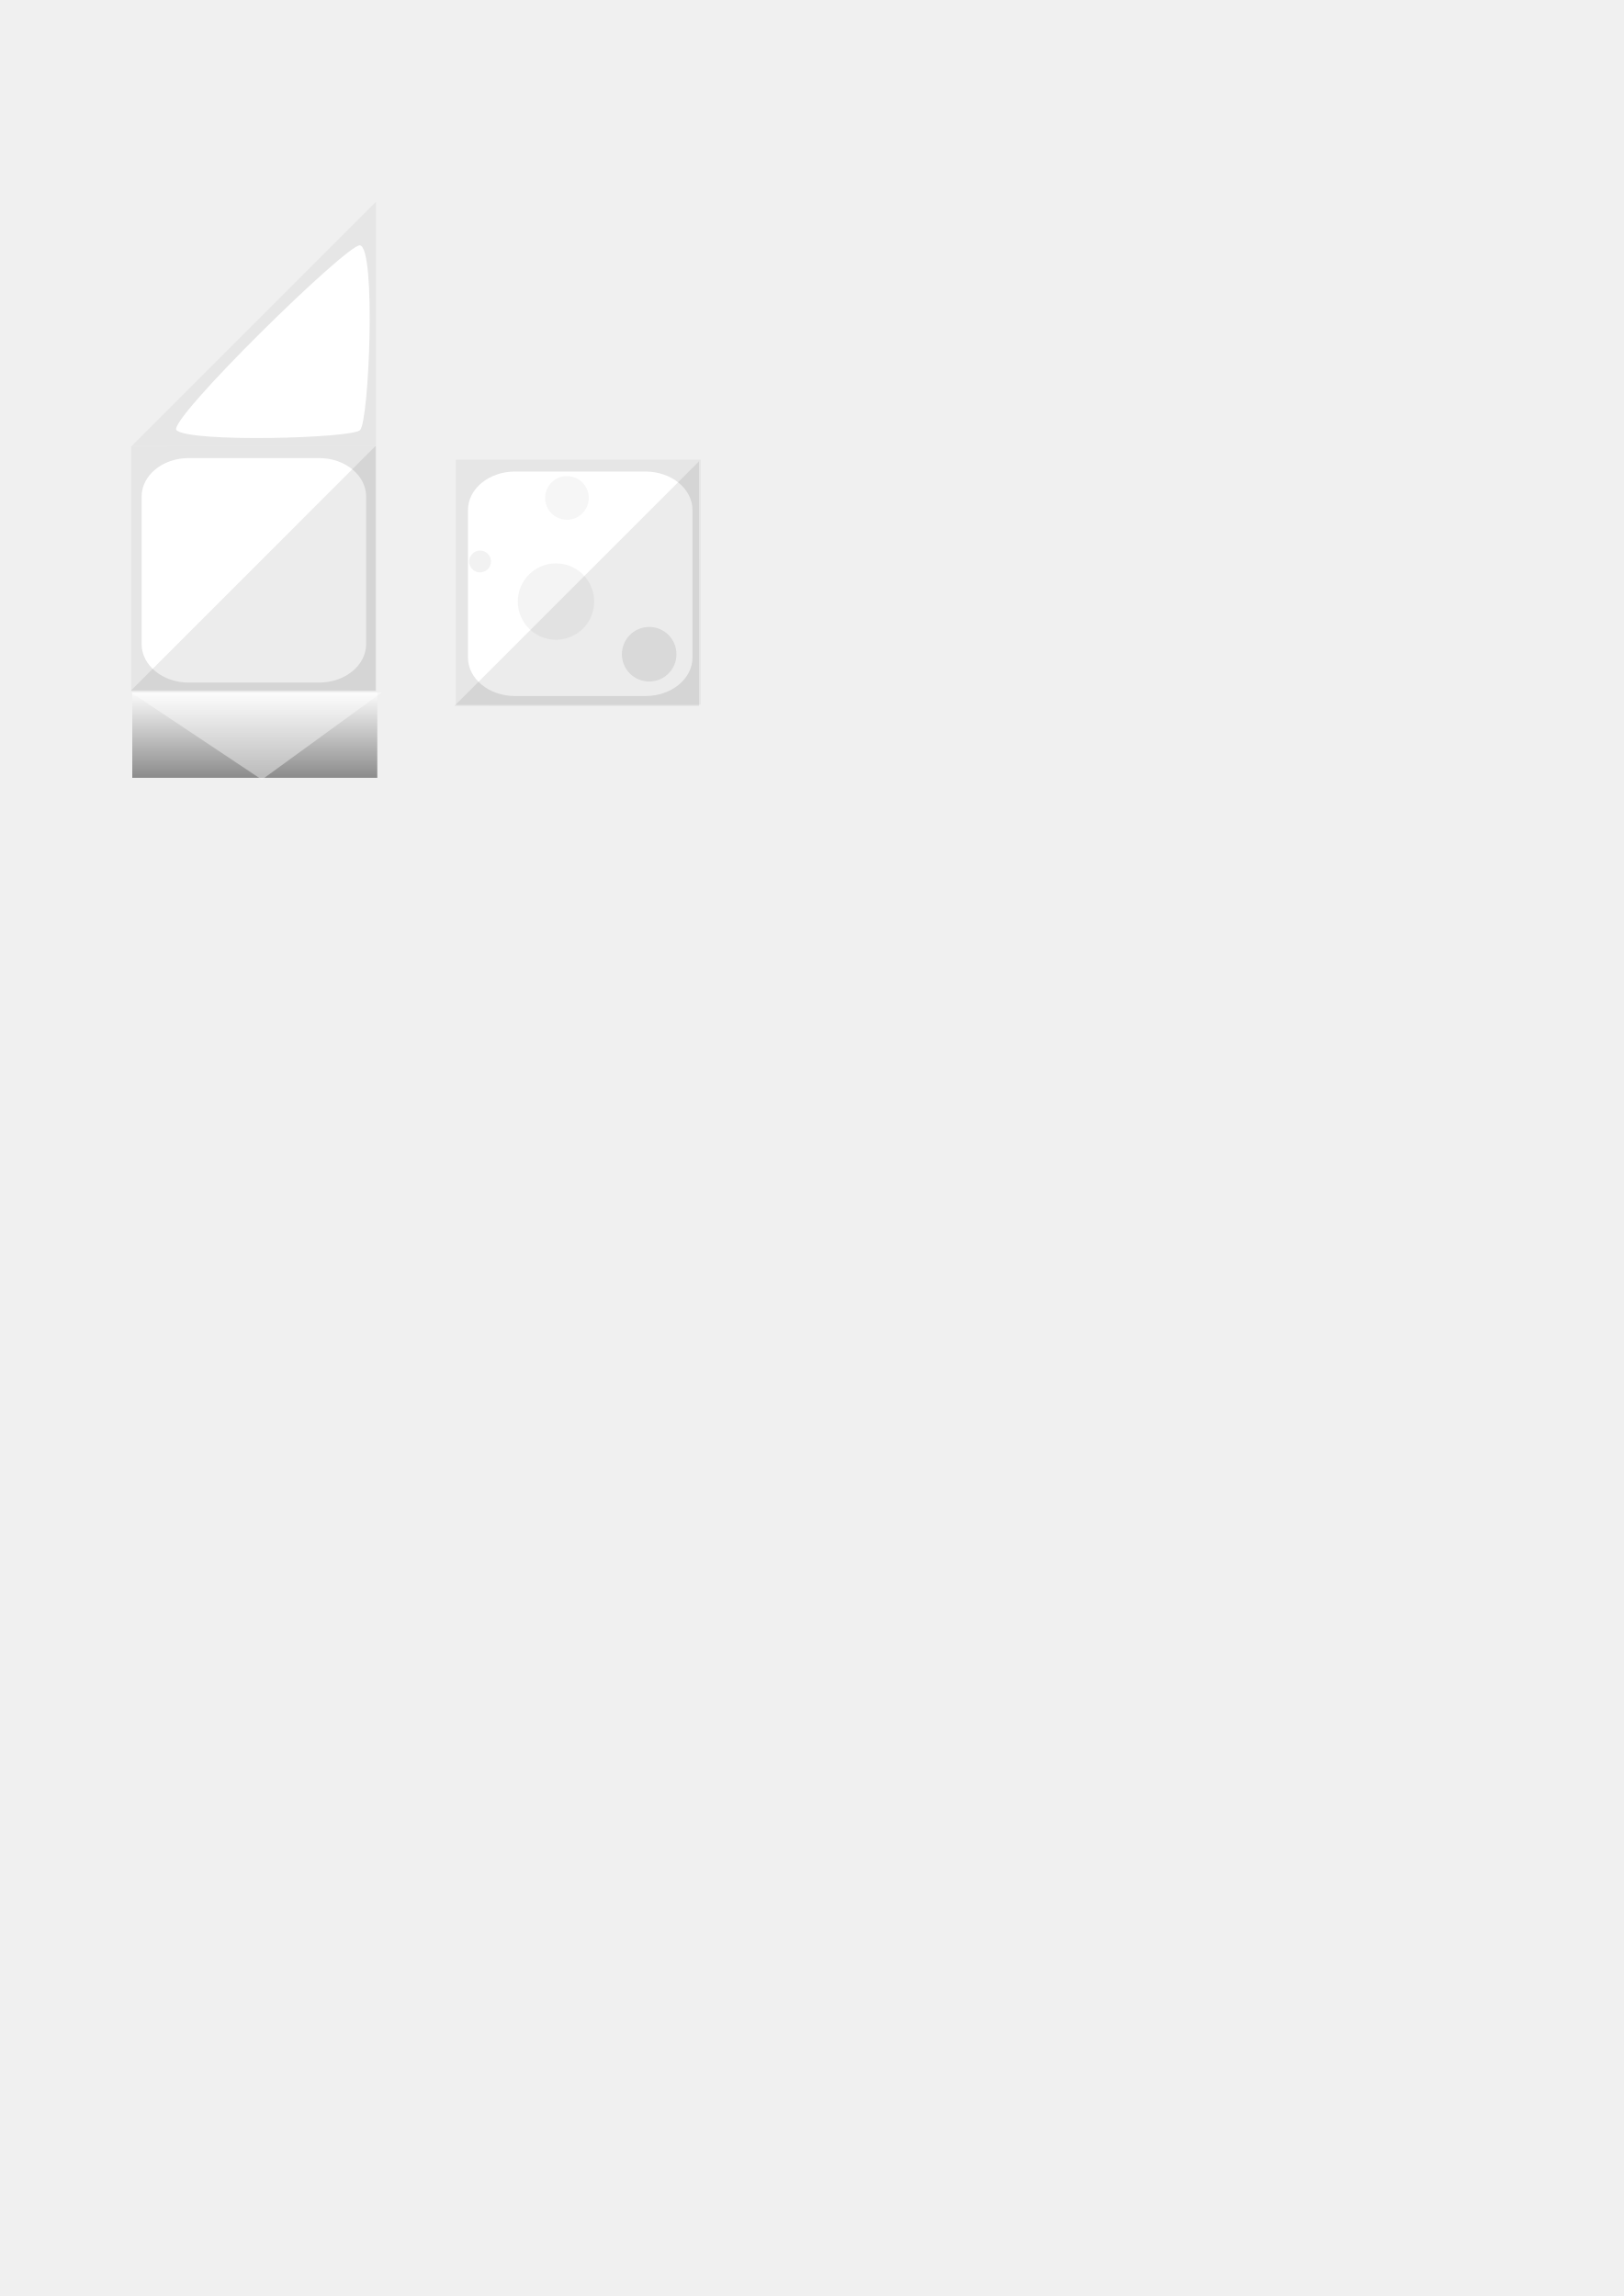
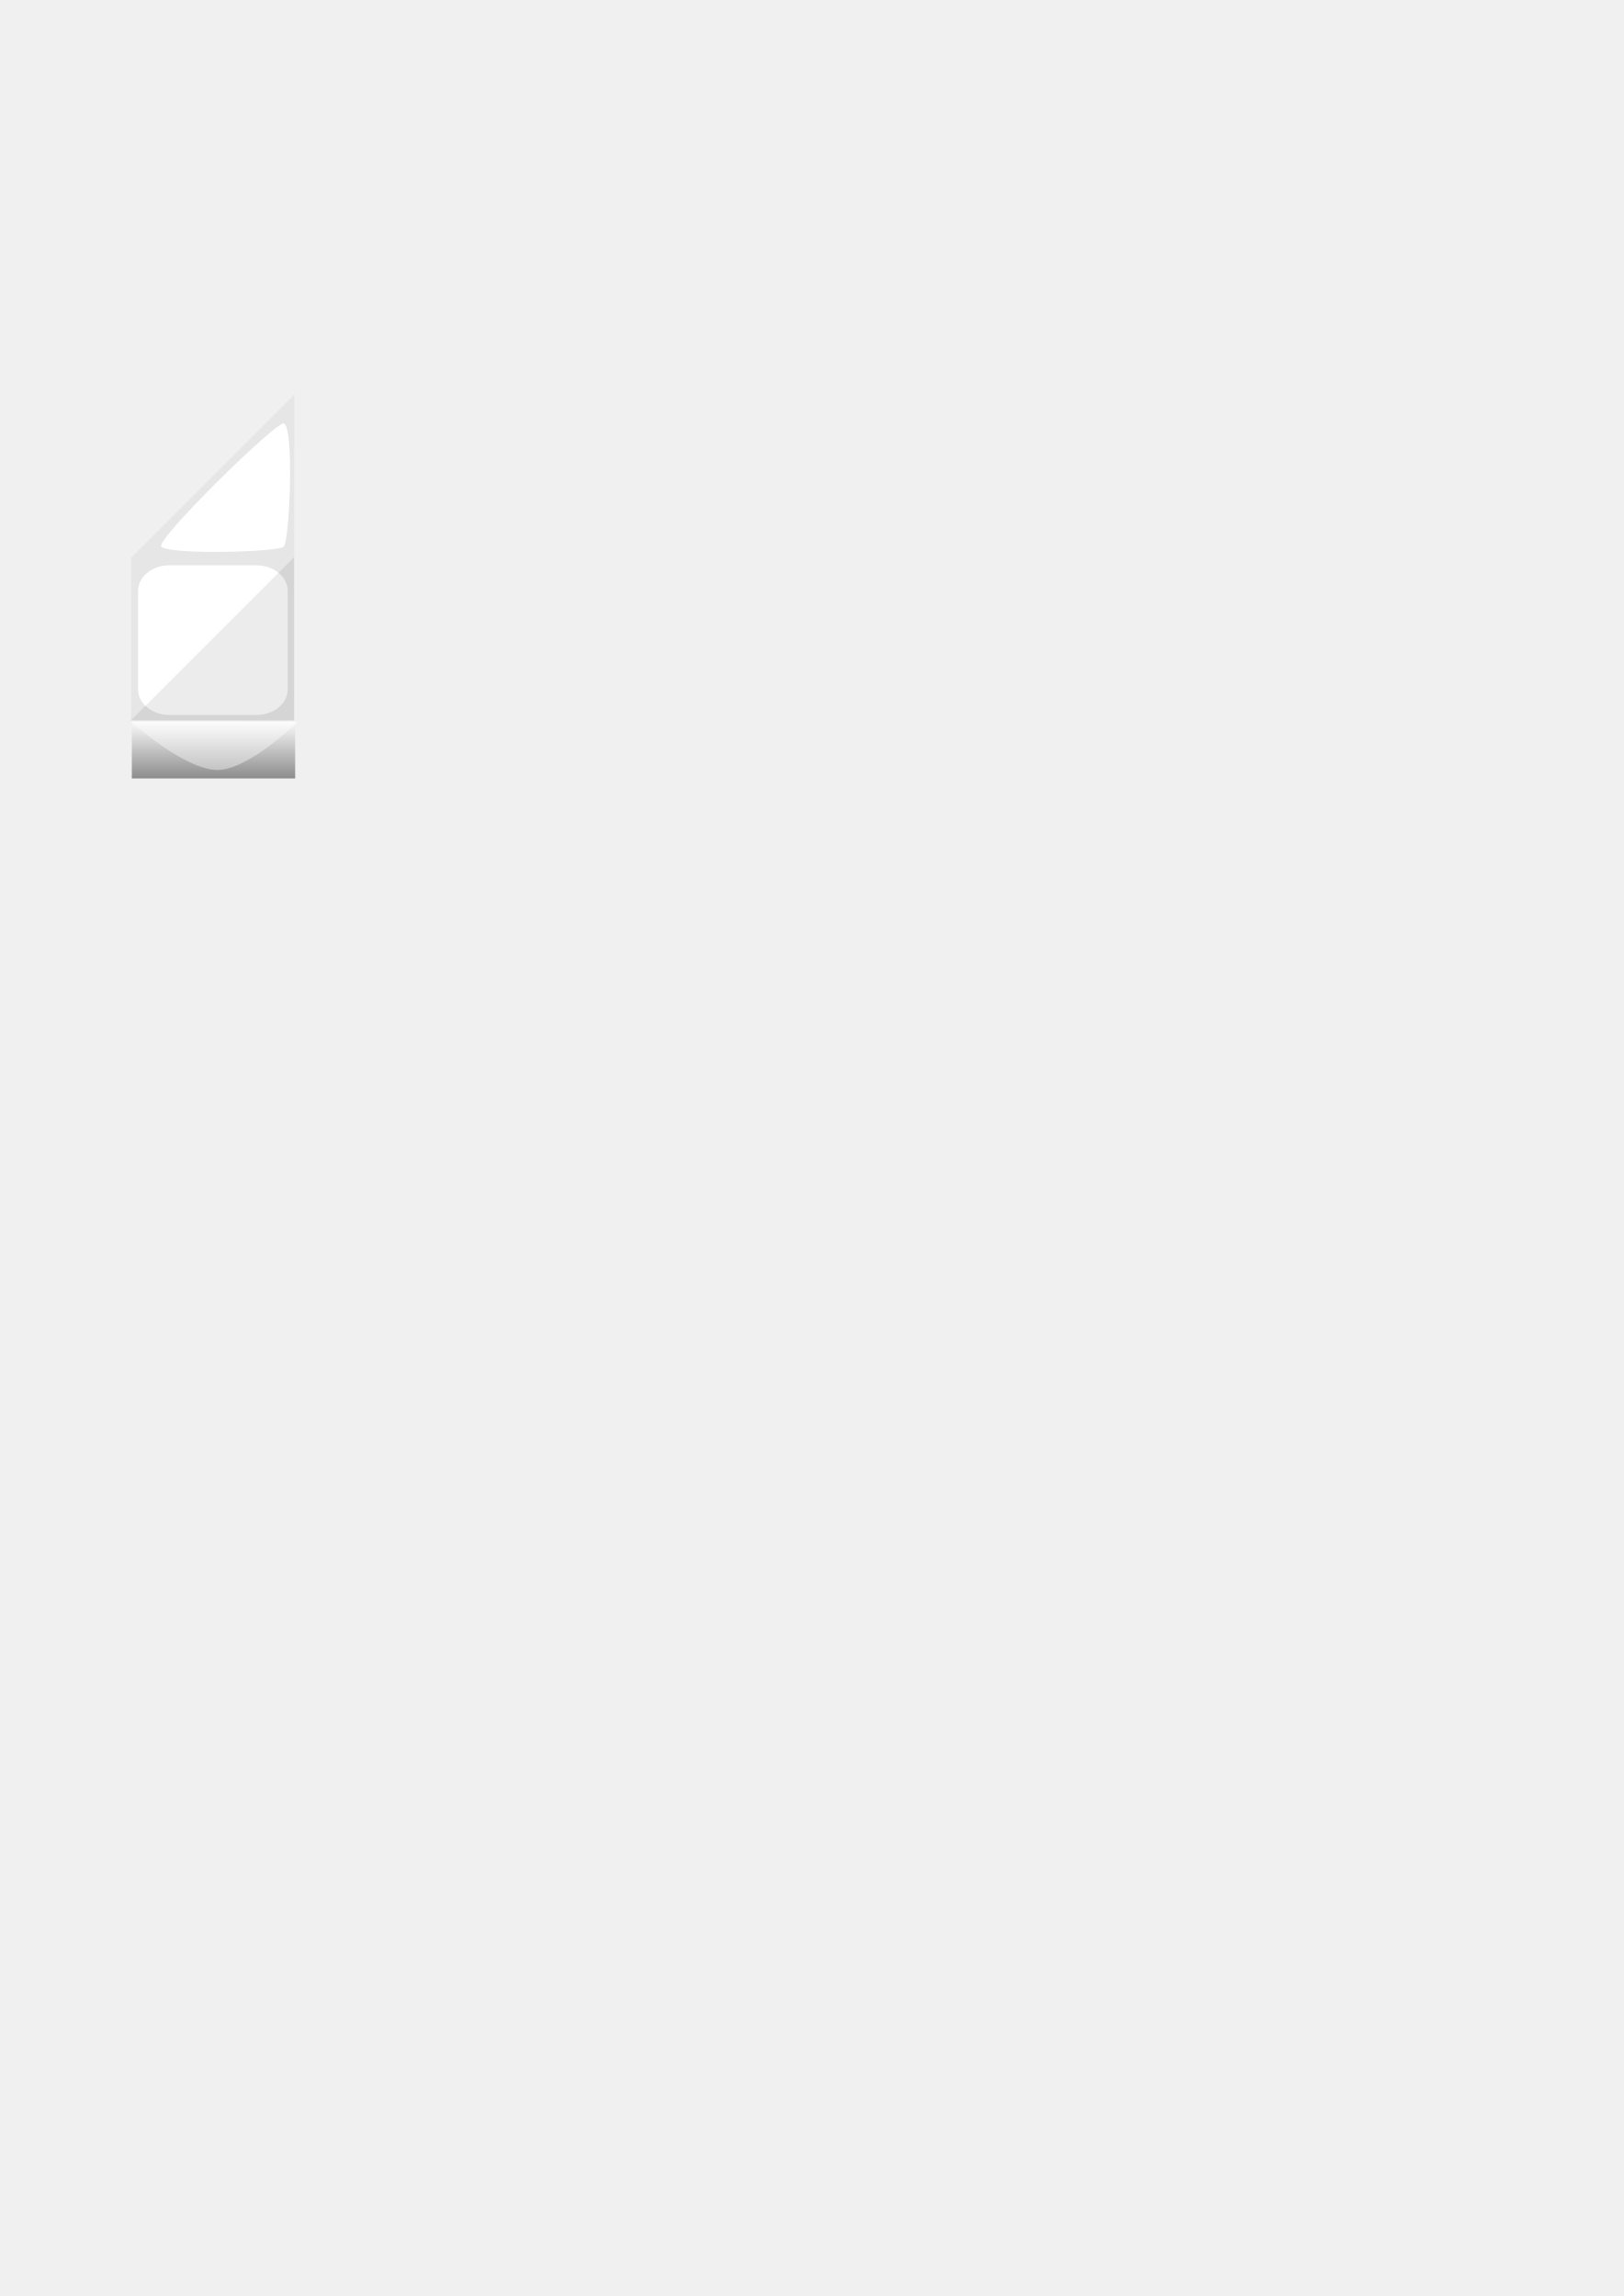
<svg xmlns="http://www.w3.org/2000/svg" xmlns:xlink="http://www.w3.org/1999/xlink" width="744.094" height="1052.362" id="svg2" version="1.1">
  <defs id="defs4">
    <linearGradient id="linearGradient3921">
      <stop style="stop-color:#888888;stop-opacity:1;" offset="0" id="stop3923" />
      <stop style="stop-color:#ffffff;stop-opacity:1;" offset="1" id="stop3925" />
    </linearGradient>
    <linearGradient id="linearGradient3872">
      <stop style="stop-color:#ffffff;stop-opacity:1;" offset="0" id="stop3874" />
      <stop style="stop-color:#f6f6f6;stop-opacity:1;" offset="1" id="stop3876" />
    </linearGradient>
    <linearGradient id="linearGradient3886">
      <stop style="stop-color:#ffffff;stop-opacity:1;" offset="0" id="stop3888" />
      <stop style="stop-color:#656565;stop-opacity:1;" offset="1" id="stop3890" />
    </linearGradient>
    <linearGradient id="linearGradient11030">
      <stop id="stop11032" offset="0" style="stop-color:#7b7b7b;stop-opacity:1;" />
      <stop id="stop11034" offset="1" style="stop-color:#ffffff;stop-opacity:1;" />
    </linearGradient>
    <linearGradient id="linearGradient4393">
      <stop style="stop-color:#000000;stop-opacity:1;" offset="0" id="stop4395" />
      <stop style="stop-color:#ffffff;stop-opacity:1;" offset="1" id="stop4397" />
    </linearGradient>
    <linearGradient id="linearGradient4324">
      <stop style="stop-color:#ffffff;stop-opacity:1;" offset="0" id="stop4326" />
      <stop id="stop4328" offset="0.776" style="stop-color:#ffffff;stop-opacity:1;" />
      <stop style="stop-color:#d4d4d4;stop-opacity:1;" offset="1" id="stop4330" />
    </linearGradient>
    <linearGradient id="linearGradient4308">
      <stop id="stop4310" offset="0" style="stop-color:#ffffff;stop-opacity:1;" />
      <stop style="stop-color:#ffffff;stop-opacity:1;" offset="0.5" id="stop4312" />
      <stop id="stop4314" offset="1" style="stop-color:#c0c0c0;stop-opacity:1;" />
    </linearGradient>
    <linearGradient id="linearGradient6048">
      <stop style="stop-color:#ffffff;stop-opacity:1;" offset="0" id="stop6050" />
      <stop style="stop-color:#c0c0c0;stop-opacity:1;" offset="1" id="stop6052" />
    </linearGradient>
    <linearGradient id="linearGradient6018">
      <stop style="stop-color:#ffffff;stop-opacity:1;" offset="0" id="stop6020" />
      <stop style="stop-color:#ffffff;stop-opacity:1;" offset="1" id="stop6022" />
    </linearGradient>
    <linearGradient id="linearGradient6012">
      <stop id="stop6014" offset="0" style="stop-color:#ffffff;stop-opacity:1;" />
      <stop id="stop6016" offset="1" style="stop-color:#000000;stop-opacity:1;" />
    </linearGradient>
    <linearGradient id="linearGradient3955">
      <stop style="stop-color:#fff36e;stop-opacity:1;" offset="0" id="stop3957" />
      <stop style="stop-color:#fffcda;stop-opacity:1;" offset="1" id="stop3959" />
    </linearGradient>
    <linearGradient id="linearGradient3931">
      <stop style="stop-color:#650061;stop-opacity:1;" offset="0" id="stop3933" />
      <stop style="stop-color:#aa00a3;stop-opacity:1;" offset="1" id="stop3935" />
    </linearGradient>
    <linearGradient id="linearGradient3897">
      <stop style="stop-color:#9fa6fd;stop-opacity:1;" offset="0" id="stop3899" />
      <stop style="stop-color:#030e9e;stop-opacity:1;" offset="1" id="stop3901" />
    </linearGradient>
    <linearGradient id="linearGradient3889">
      <stop style="stop-color:#ffffff;stop-opacity:1;" offset="0" id="stop3891" />
      <stop style="stop-color:#a246ff;stop-opacity:1;" offset="1" id="stop3893" />
    </linearGradient>
    <linearGradient id="linearGradient3851">
      <stop style="stop-color:#fb00f1;stop-opacity:1;" offset="0" id="stop3853" />
      <stop style="stop-color:#5e005a;stop-opacity:1;" offset="1" id="stop3855" />
    </linearGradient>
    <radialGradient xlink:href="#linearGradient3897-5" id="radialGradient3903-9" cx="368.201" cy="533.649" fx="368.201" fy="533.649" r="98.49" gradientTransform="matrix(1,0,0,0.8974359,0,54.73321)" gradientUnits="userSpaceOnUse" />
    <linearGradient id="linearGradient3897-5">
      <stop style="stop-color:#8a8a8a;stop-opacity:1;" offset="0" id="stop3899-3" />
      <stop style="stop-color:#ffffff;stop-opacity:1;" offset="1" id="stop3901-3" />
    </linearGradient>
    <radialGradient xlink:href="#linearGradient6048" id="radialGradient6062" cx="-425.274" cy="415.149" fx="-425.274" fy="415.149" r="177.282" gradientTransform="matrix(0.9492974,0.00103151,-0.00143674,1.322239,-20.96607,-139.0746)" gradientUnits="userSpaceOnUse" />
    <linearGradient id="linearGradient6048-3">
      <stop style="stop-color:#ffffff;stop-opacity:1;" offset="0" id="stop6050-3" />
      <stop style="stop-color:#c0c0c0;stop-opacity:1;" offset="1" id="stop6052-5" />
    </linearGradient>
    <linearGradient id="linearGradient6191">
      <stop style="stop-color:#ffffff;stop-opacity:1;" offset="0" id="stop6193" />
      <stop id="stop4306" offset="0.57" style="stop-color:#ffffff;stop-opacity:1;" />
      <stop style="stop-color:#c0c0c0;stop-opacity:1;" offset="1" id="stop6195" />
    </linearGradient>
    <radialGradient xlink:href="#linearGradient6048-3" id="radialGradient6070-3" cx="-444.746" cy="696.589" fx="-444.746" fy="696.589" r="46.471" gradientTransform="matrix(1.558211,0.1018421,-0.1950021,2.983585,384.0985,-1282.646)" gradientUnits="userSpaceOnUse" />
    <linearGradient id="linearGradient6198">
      <stop style="stop-color:#ffffff;stop-opacity:1;" offset="0" id="stop6200" />
      <stop style="stop-color:#c0c0c0;stop-opacity:1;" offset="1" id="stop6202" />
    </linearGradient>
    <radialGradient xlink:href="#linearGradient3897-5" id="radialGradient4974" gradientUnits="userSpaceOnUse" gradientTransform="matrix(0.6717857,-0.05103806,0.05994359,0.6509458,88.85987,205.0646)" cx="368.201" cy="533.649" fx="368.201" fy="533.649" r="98.49" />
    <radialGradient xlink:href="#linearGradient3897-5" id="radialGradient4990" gradientUnits="userSpaceOnUse" gradientTransform="matrix(0.6717857,-0.05103806,0.05994359,0.6509458,88.85987,205.0646)" cx="368.201" cy="533.649" fx="368.201" fy="533.649" r="98.49" />
    <radialGradient xlink:href="#linearGradient4308" id="radialGradient4296" cx="300.998" cy="448.397" fx="300.998" fy="448.397" r="177.282" gradientTransform="matrix(1.102564,0.00765125,-0.00789187,1.023589,-28.0582,-9.382087)" gradientUnits="userSpaceOnUse" />
    <radialGradient xlink:href="#linearGradient6191" id="radialGradient4304" cx="-238.677" cy="-266.334" fx="-238.677" fy="-266.334" r="23.563" gradientTransform="matrix(1.471564,-0.04286938,0.09329284,3.202435,137.3986,592.424)" gradientUnits="userSpaceOnUse" />
    <radialGradient xlink:href="#linearGradient6191-7" id="radialGradient4304-3" cx="-238.677" cy="-266.334" fx="-238.677" fy="-266.334" r="23.563" gradientTransform="matrix(1.471564,-0.04286938,0.09329284,3.202435,137.3986,592.424)" gradientUnits="userSpaceOnUse" />
    <linearGradient id="linearGradient6191-7">
      <stop style="stop-color:#ffffff;stop-opacity:1;" offset="0" id="stop6193-7" />
      <stop id="stop4306-0" offset="0.57" style="stop-color:#ffffff;stop-opacity:1;" />
      <stop style="stop-color:#c0c0c0;stop-opacity:1;" offset="1" id="stop6195-8" />
    </linearGradient>
    <radialGradient xlink:href="#linearGradient6191-7" id="radialGradient4388" gradientUnits="userSpaceOnUse" gradientTransform="matrix(-0.0125561,-1.368597,3.20355,-0.0532397,616.9356,2.437309)" cx="-227.397" cy="-267.405" fx="-227.397" fy="-267.405" r="23.563" />
    <linearGradient xlink:href="#linearGradient4393" id="linearGradient4399" x1="-91.234" y1="330.489" x2="-90.888" y2="286.8" gradientUnits="userSpaceOnUse" gradientTransform="matrix(0.5980701,0,0,0.5688807,-44.68852,123.5122)" />
    <linearGradient xlink:href="#linearGradient4393-1" id="linearGradient4399-6" x1="-91.234" y1="330.489" x2="-90.888" y2="286.8" gradientUnits="userSpaceOnUse" />
    <linearGradient id="linearGradient4393-1">
      <stop style="stop-color:#000000;stop-opacity:1;" offset="0" id="stop4395-2" />
      <stop style="stop-color:#ffffff;stop-opacity:0;" offset="1" id="stop4397-9" />
    </linearGradient>
    <linearGradient xlink:href="#linearGradient4393-2" id="linearGradient4399-8" x1="-91.234" y1="330.489" x2="-90.888" y2="286.8" gradientUnits="userSpaceOnUse" />
    <linearGradient id="linearGradient4393-2">
      <stop style="stop-color:#000000;stop-opacity:1;" offset="0" id="stop4395-7" />
      <stop style="stop-color:#ffffff;stop-opacity:1;" offset="1" id="stop4397-0" />
    </linearGradient>
    <linearGradient gradientTransform="matrix(0.5895184,0,0,0.5562219,10.57147,128.2678)" y2="331.247" x2="-89.625" y1="285.285" x1="-88.709" gradientUnits="userSpaceOnUse" id="linearGradient4450" xlink:href="#linearGradient4393-2" />
    <radialGradient xlink:href="#linearGradient6198" id="radialGradient4533" cx="-66.815" cy="199.181" fx="-66.815" fy="199.181" r="33.28" gradientTransform="matrix(1,0,0,1.022478,0,-4.477243)" gradientUnits="userSpaceOnUse" />
    <radialGradient xlink:href="#linearGradient11030" id="radialGradient11028" cx="-98.73" cy="240.515" fx="-98.73" fy="240.515" r="20.241" gradientUnits="userSpaceOnUse" />
    <radialGradient xlink:href="#linearGradient11030-9" id="radialGradient11028-3" cx="-98.73" cy="240.515" fx="-98.73" fy="240.515" r="20.241" gradientUnits="userSpaceOnUse" />
    <linearGradient id="linearGradient11030-9">
      <stop id="stop11032-2" offset="0" style="stop-color:#7b7b7b;stop-opacity:1;" />
      <stop id="stop11034-1" offset="1" style="stop-color:#ffffff;stop-opacity:1;" />
    </linearGradient>
    <radialGradient r="20.241" fy="240.515" fx="-98.73" cy="240.515" cx="-98.73" gradientUnits="userSpaceOnUse" id="radialGradient11051" xlink:href="#linearGradient6012" gradientTransform="matrix(2.068463,0,0,2.090203,105.4891,-262.2103)" />
    <linearGradient xlink:href="#linearGradient3886" id="linearGradient3892" x1="-300" y1="0.199" x2="-255" y2="17.362" gradientUnits="userSpaceOnUse" gradientTransform="matrix(1.443924,0,0,1.443924,128.2649,-5.450727)" />
    <linearGradient xlink:href="#linearGradient3886-6" id="linearGradient3892-0" x1="-300" y1="0.199" x2="-255" y2="17.362" gradientUnits="userSpaceOnUse" gradientTransform="matrix(1.443924,0,0,1.443924,128.2649,-5.450727)" />
    <linearGradient id="linearGradient3886-6">
      <stop style="stop-color:#ffffff;stop-opacity:1;" offset="0" id="stop3888-8" />
      <stop style="stop-color:#656565;stop-opacity:1;" offset="1" id="stop3890-6" />
    </linearGradient>
    <linearGradient y2="17.362" x2="-255" y1="0.199" x1="-300" gradientTransform="matrix(-0.4116195,1.384011,-1.384011,-0.4116195,-206.0109,403.1287)" gradientUnits="userSpaceOnUse" id="linearGradient3909" xlink:href="#linearGradient3886-6" />
    <radialGradient xlink:href="#linearGradient11030-9" id="radialGradient3936" cx="-196.386" cy="-6.799" fx="-196.386" fy="-6.799" r="35.482" gradientTransform="matrix(1,0,0,0.6013907,0,-2.710149)" gradientUnits="userSpaceOnUse" />
    <radialGradient xlink:href="#linearGradient3886-6" id="radialGradient3954" cx="-203.347" cy="-16.19" fx="-203.347" fy="-16.19" r="11.696" gradientTransform="matrix(1.825421,0.04566711,-0.02901966,1.159984,167.3775,11.99579)" gradientUnits="userSpaceOnUse" />
-     <linearGradient xlink:href="#linearGradient3921" id="linearGradient3927" x1="120" y1="357.362" x2="120" y2="327.362" gradientUnits="userSpaceOnUse" gradientTransform="matrix(1,0,0,1.393551,0,-140.3042)" />
+     <linearGradient xlink:href="#linearGradient3921" id="linearGradient3927" x1="120" y1="357.362" x2="120" y2="327.362" gradientUnits="userSpaceOnUse" gradientTransform="matrix(0.6666317,0,0,0.9289853,20.0021,25.60194)" />
+     <radialGradient xlink:href="#linearGradient6191-5" id="radialGradient4304-9" cx="-238.677" cy="-266.334" fx="-238.677" fy="-266.334" r="23.563" gradientTransform="matrix(1.471564,-0.04286938,0.09329284,3.202435,137.3986,592.424)" gradientUnits="userSpaceOnUse" />
+     <linearGradient id="linearGradient6191-5">
+       <stop style="stop-color:#ffffff;stop-opacity:1;" offset="0" id="stop6193-5" />
+       <stop id="stop4306-8" offset="0.57" style="stop-color:#ffffff;stop-opacity:1;" />
+       <stop style="stop-color:#c0c0c0;stop-opacity:1;" offset="1" id="stop6195-2" />
+     </linearGradient>
+     <radialGradient r="23.563" fy="-266.334" fx="-238.677" cy="-266.334" cx="-238.677" gradientTransform="matrix(1.471564,-0.04286938,0.09329284,3.202435,-60.54114,603.2794)" gradientUnits="userSpaceOnUse" id="radialGradient4107" xlink:href="#linearGradient6191-5" />
+     <radialGradient xlink:href="#linearGradient4308-6" id="radialGradient4296-4" cx="300.998" cy="448.397" fx="300.998" fy="448.397" r="177.282" gradientTransform="matrix(1.102564,0.00765125,-0.00789187,1.023589,-28.0582,-9.382087)" gradientUnits="userSpaceOnUse" />
+     <linearGradient id="linearGradient4308-6">
+       <stop id="stop4310-7" offset="0" style="stop-color:#ffffff;stop-opacity:1;" />
+       <stop style="stop-color:#ffffff;stop-opacity:1;" offset="0.5" id="stop4312-5" />
+       <stop id="stop4314-1" offset="1" style="stop-color:#c0c0c0;stop-opacity:1;" />
+     </linearGradient>
+     <radialGradient r="177.282" fy="448.397" fx="300.998" cy="448.397" cx="300.998" gradientTransform="matrix(1.102564,0.00765125,-0.00789187,1.023589,-28.0582,-9.382087)" gradientUnits="userSpaceOnUse" id="radialGradient4145" xlink:href="#linearGradient4308-6" />
+     <radialGradient r="177.282" fy="448.397" fx="300.998" cy="448.397" cx="300.998" gradientTransform="matrix(1.102564,0.00765125,-0.00789187,1.023589,-28.0582,-9.382087)" gradientUnits="userSpaceOnUse" id="radialGradient4145-2" xlink:href="#linearGradient4308-6-8" />
+     <linearGradient id="linearGradient4308-6-8">
+       <stop id="stop4310-7-0" offset="0" style="stop-color:#ffffff;stop-opacity:1;" />
+       <stop style="stop-color:#ffffff;stop-opacity:1;" offset="0.5" id="stop4312-5-1" />
+       <stop id="stop4314-1-6" offset="1" style="stop-color:#c0c0c0;stop-opacity:1;" />
+     </linearGradient>
+     <radialGradient r="177.282" fy="448.397" fx="300.998" cy="448.397" cx="300.998" gradientTransform="matrix(1.102564,0.00765125,-0.00789187,1.023589,-28.0582,-9.382087)" gradientUnits="userSpaceOnUse" id="radialGradient4182" xlink:href="#linearGradient4308-6-8" />
+     <radialGradient r="177.282" fy="448.397" fx="300.998" cy="448.397" cx="300.998" gradientTransform="matrix(1.102564,0.00765125,-0.00789187,1.023589,-28.0582,-9.382087)" gradientUnits="userSpaceOnUse" id="radialGradient4182-5" xlink:href="#linearGradient4308-6-8-6" />
+     <linearGradient id="linearGradient4308-6-8-6">
+       <stop id="stop4310-7-0-8" offset="0" style="stop-color:#ffffff;stop-opacity:1;" />
+       <stop style="stop-color:#ffffff;stop-opacity:1;" offset="0.5" id="stop4312-5-1-5" />
+       <stop id="stop4314-1-6-0" offset="1" style="stop-color:#c0c0c0;stop-opacity:1;" />
+     </linearGradient>
+     <radialGradient r="177.282" fy="448.397" fx="300.998" cy="448.397" cx="300.998" gradientTransform="matrix(1.102564,0.00765125,-0.00789187,1.023589,-28.0582,-9.382087)" gradientUnits="userSpaceOnUse" id="radialGradient4219" xlink:href="#linearGradient4308-6-8-6" />
+     <radialGradient r="177.282" fy="448.397" fx="300.998" cy="448.397" cx="300.998" gradientTransform="matrix(1.102564,0.00765125,-0.00789187,1.023589,-28.0582,-9.382087)" gradientUnits="userSpaceOnUse" id="radialGradient4182-0" xlink:href="#linearGradient4308-6-8-67" />
+     <linearGradient id="linearGradient4308-6-8-67">
+       <stop id="stop4310-7-0-7" offset="0" style="stop-color:#ffffff;stop-opacity:1;" />
+       <stop style="stop-color:#ffffff;stop-opacity:1;" offset="0.5" id="stop4312-5-1-4" />
+       <stop id="stop4314-1-6-1" offset="1" style="stop-color:#c0c0c0;stop-opacity:1;" />
+     </linearGradient>
+     <radialGradient r="177.282" fy="448.397" fx="300.998" cy="448.397" cx="300.998" gradientTransform="matrix(1.102564,0.00765125,-0.00789187,1.023589,-28.0582,-9.382087)" gradientUnits="userSpaceOnUse" id="radialGradient4219-9" xlink:href="#linearGradient4308-6-8-67" />
+     <radialGradient r="177.282" fy="448.397" fx="300.998" cy="448.397" cx="300.998" gradientTransform="matrix(1.102564,0.00765125,-0.00789187,1.023589,-28.0582,-9.382087)" gradientUnits="userSpaceOnUse" id="radialGradient4182-6" xlink:href="#linearGradient4308-6-8-4" />
+     <linearGradient id="linearGradient4308-6-8-4">
+       <stop id="stop4310-7-0-3" offset="0" style="stop-color:#ffffff;stop-opacity:1;" />
+       <stop style="stop-color:#ffffff;stop-opacity:1;" offset="0.5" id="stop4312-5-1-8" />
+       <stop id="stop4314-1-6-2" offset="1" style="stop-color:#c0c0c0;stop-opacity:1;" />
+     </linearGradient>
+     <radialGradient r="177.282" fy="448.397" fx="300.998" cy="448.397" cx="300.998" gradientTransform="matrix(1.102564,0.00765125,-0.00789187,1.023589,-28.0582,-9.382087)" gradientUnits="userSpaceOnUse" id="radialGradient4219-7" xlink:href="#linearGradient4308-6-8-4" />
+     <radialGradient r="177.282" fy="448.397" fx="300.998" cy="448.397" cx="300.998" gradientTransform="matrix(1.102564,0.00765125,-0.00789187,1.023589,-28.0582,-9.382087)" gradientUnits="userSpaceOnUse" id="radialGradient4182-9" xlink:href="#linearGradient4308-6-8-2" />
+     <linearGradient id="linearGradient4308-6-8-2">
+       <stop id="stop4310-7-0-0" offset="0" style="stop-color:#dfdfdf;stop-opacity:1;" />
+       <stop style="stop-color:#d2d2d2;stop-opacity:1;" offset="0.5" id="stop4312-5-1-84" />
+       <stop id="stop4314-1-6-08" offset="1" style="stop-color:#9d9d9d;stop-opacity:1;" />
+     </linearGradient>
+     <radialGradient r="177.282" fy="448.397" fx="300.998" cy="448.397" cx="300.998" gradientTransform="matrix(1.102564,0.00765125,-0.00789187,1.023589,-28.0582,-9.382087)" gradientUnits="userSpaceOnUse" id="radialGradient4219-8" xlink:href="#linearGradient4308-6-8-2" />
+     <radialGradient r="177.282" fy="448.397" fx="300.998" cy="448.397" cx="300.998" gradientTransform="matrix(1.102564,0.00765125,-0.00789187,1.023589,-28.0582,-9.382087)" gradientUnits="userSpaceOnUse" id="radialGradient4219-9-5" xlink:href="#linearGradient4308-6-8-67-4" />
+     <linearGradient id="linearGradient4308-6-8-67-4">
+       <stop id="stop4310-7-0-7-9" offset="0" style="stop-color:#ffffff;stop-opacity:1;" />
+       <stop style="stop-color:#ffffff;stop-opacity:1;" offset="0.5" id="stop4312-5-1-4-0" />
+       <stop id="stop4314-1-6-1-6" offset="1" style="stop-color:#c0c0c0;stop-opacity:1;" />
+     </linearGradient>
+     <radialGradient r="177.282" fy="448.397" fx="300.998" cy="448.397" cx="300.998" gradientTransform="matrix(1.102564,0.00765125,-0.00789187,1.023589,-28.0582,-9.382087)" gradientUnits="userSpaceOnUse" id="radialGradient4313" xlink:href="#linearGradient4308-6-8-67-4" />
+     <radialGradient r="177.282" fy="448.397" fx="300.998" cy="448.397" cx="300.998" gradientTransform="matrix(0.3980336,0.00291146,-0.00284902,0.3894973,-694.5199,16.0159)" gradientUnits="userSpaceOnUse" id="radialGradient4145-3" xlink:href="#linearGradient4308-6-2" />
+     <linearGradient id="linearGradient4308-6-2">
+       <stop id="stop4310-7-5" offset="0" style="stop-color:#ffffff;stop-opacity:1;" />
+       <stop style="stop-color:#ffffff;stop-opacity:1;" offset="0.5" id="stop4312-5-0" />
+       <stop id="stop4314-1-8" offset="1" style="stop-color:#c0c0c0;stop-opacity:1;" />
+     </linearGradient>
+     <radialGradient r="177.282" fy="448.397" fx="300.998" cy="448.397" cx="300.998" gradientTransform="matrix(0.3980336,0.00291146,-0.00284902,0.3894973,-694.5199,16.0159)" gradientUnits="userSpaceOnUse" id="radialGradient4355" xlink:href="#linearGradient4308-6-8-2" />
+     <radialGradient r="177.282" fy="448.397" fx="300.998" cy="448.397" cx="300.998" gradientTransform="matrix(0.3980336,0.00291146,-0.00284902,0.3894973,-694.5199,16.0159)" gradientUnits="userSpaceOnUse" id="radialGradient4355-1" xlink:href="#linearGradient4308-6-8-2-3" />
+     <linearGradient id="linearGradient4308-6-8-2-3">
+       <stop id="stop4310-7-0-0-4" offset="0" style="stop-color:#eaeaea;stop-opacity:1;" />
+       <stop style="stop-color:#cecece;stop-opacity:1;" offset="0.5" id="stop4312-5-1-84-6" />
+       <stop id="stop4314-1-6-08-6" offset="1" style="stop-color:#848484;stop-opacity:1;" />
+     </linearGradient>
+     <radialGradient r="177.282" fy="448.397" fx="300.998" cy="448.397" cx="300.998" gradientTransform="matrix(0.2882503,0.00210844,-0.00206322,0.2820684,-644.3283,95.54603)" gradientUnits="userSpaceOnUse" id="radialGradient4392" xlink:href="#linearGradient4308-6-8-2-3" />
+     <radialGradient xlink:href="#linearGradient4308-6-85" id="radialGradient4417" gradientUnits="userSpaceOnUse" gradientTransform="matrix(0.3980336,0.00291146,-0.00284902,0.3894973,-694.5199,16.0159)" cx="300.998" cy="448.397" fx="300.998" fy="448.397" r="177.282" />
+     <linearGradient id="linearGradient4308-6-85">
+       <stop id="stop4310-7-3" offset="0" style="stop-color:#ffffff;stop-opacity:1;" />
+       <stop style="stop-color:#ffffff;stop-opacity:1;" offset="0.5" id="stop4312-5-9" />
+       <stop id="stop4314-1-9" offset="1" style="stop-color:#c0c0c0;stop-opacity:1;" />
+     </linearGradient>
+     <radialGradient r="177.282" fy="448.397" fx="300.998" cy="448.397" cx="300.998" gradientTransform="matrix(0.3980336,0.00291146,-0.00284902,0.3894973,-694.5199,16.0159)" gradientUnits="userSpaceOnUse" id="radialGradient4436" xlink:href="#linearGradient4308-6-8-2" />
+     <radialGradient xlink:href="#linearGradient4308-6-7" id="radialGradient4457" gradientUnits="userSpaceOnUse" gradientTransform="matrix(0.3980336,0.00291146,-0.00284902,0.3894973,-694.5199,16.0159)" cx="300.998" cy="448.397" fx="300.998" fy="448.397" r="177.282" />
+     <linearGradient id="linearGradient4308-6-7">
+       <stop id="stop4310-7-4" offset="0" style="stop-color:#ffffff;stop-opacity:1;" />
+       <stop style="stop-color:#ffffff;stop-opacity:1;" offset="0.5" id="stop4312-5-3" />
+       <stop id="stop4314-1-84" offset="1" style="stop-color:#c0c0c0;stop-opacity:1;" />
+     </linearGradient>
+     <radialGradient r="177.282" fy="448.397" fx="300.998" cy="448.397" cx="300.998" gradientTransform="matrix(0.3980336,0.00291146,-0.00284902,0.3894973,-694.5199,16.0159)" gradientUnits="userSpaceOnUse" id="radialGradient4476" xlink:href="#linearGradient4308-6-8-2" />
+     <radialGradient xlink:href="#linearGradient3897-5-9" id="radialGradient4990-9" gradientUnits="userSpaceOnUse" gradientTransform="matrix(0.6717857,-0.05103806,0.05994359,0.6509458,88.85987,205.0646)" cx="368.201" cy="533.649" fx="368.201" fy="533.649" r="98.49" />
+     <linearGradient id="linearGradient3897-5-9">
+       <stop style="stop-color:#8a8a8a;stop-opacity:1;" offset="0" id="stop3899-3-8" />
+       <stop style="stop-color:#ffffff;stop-opacity:1;" offset="1" id="stop3901-3-8" />
+     </linearGradient>
+     <radialGradient r="98.49" fy="533.649" fx="368.201" cy="533.649" cx="368.201" gradientTransform="matrix(0.5053025,-0.01754853,0.0397747,0.979477,160.9222,17.41346)" gradientUnits="userSpaceOnUse" id="radialGradient4515" xlink:href="#linearGradient3897-5-9" />
  </defs>
  <g id="layer5">
    <path style="fill:url(#linearGradient3892);fill-opacity:1;stroke:none" d="m -321.744,23.855 21.659,-50.537 21.659,50.537 c -25.899,9.55 -34.551,2.394 -43.318,0 z" id="path3116" />
-     <rect style="color:#000000;fill:#e6e6e6;fill-opacity:1;fill-rule:nonzero;stroke:none;stroke-width:20;marker:none;visibility:visible;display:inline;overflow:visible;enable-background:accumulate" id="rect10168" width="112.286" height="112.286" x="60.111" y="204.559" rx="0" ry="0" />
-     <rect style="color:#000000;fill:#ffffff;fill-opacity:1;fill-rule:nonzero;stroke:none;stroke-width:20;marker:none;visibility:visible;display:inline;overflow:visible;enable-background:accumulate" id="rect10168-0" width="102.89" height="102.89" x="64.903" y="209.962" rx="21.525" ry="17.651" />
-     <path style="fill:#000000;fill-opacity:0.076;stroke:none" d="m 60.068,316.456 112.052,-112.056 0.007,112.115 z" id="path10209" />
-     <path style="fill:#e6e6e6;fill-opacity:1;stroke:none" d="M 60.274,204.5 172.288,92.482 l 0.009,112.077 z" id="path10209-3" />
-     <path style="fill:#ffffff;fill-opacity:1;stroke:none" d="m 80.886,197.178 c 6.146,5.726 79.929,3.763 84.083,0 4.162,-3.771 7.483,-83.445 0,-84.729 -5.642,-0.968 -88.667,80.457 -84.083,84.729 z" id="path10209-3-8" />
+     <rect style="color:#000000;fill:#e6e6e6;fill-opacity:1;fill-rule:nonzero;stroke:none;stroke-width:20;marker:none;visibility:visible;display:inline;overflow:visible;enable-background:accumulate" id="rect10168" width="74.854" height="74.854" x="60.074" y="255.499" rx="0" ry="0" />
+     <rect style="color:#000000;fill:#ffffff;fill-opacity:1;fill-rule:nonzero;stroke:none;stroke-width:20;marker:none;visibility:visible;display:inline;overflow:visible;enable-background:accumulate" id="rect10168-0" width="68.59" height="68.59" x="63.269" y="259.101" rx="14.349" ry="11.766" />
+     <path style="fill:#000000;fill-opacity:0.076;stroke:none" d="m 60.045,330.093 74.697,-74.7 0.005,74.74 z" id="path10209" />
+     <path style="fill:#e6e6e6;fill-opacity:1;stroke:none" d="m 60.183,255.459 74.672,-74.675 0.006,74.714 z" id="path10209-3" />
+     <path style="fill:#ffffff;fill-opacity:1;stroke:none" d="m 73.923,250.578 c 4.097,3.817 53.283,2.509 56.052,0 2.775,-2.514 4.988,-55.627 0,-56.483 -3.761,-0.645 -59.108,53.635 -56.052,56.483 z" id="path10209-3-8" />
    <path style="fill:url(#radialGradient3936);stroke:none;stroke-width:1px;stroke-linecap:butt;stroke-linejoin:miter;stroke-opacity:1;fill-opacity:1" d="m -231.369,14.04 0,-41.678 69.965,40.394 0,-40.394 z" id="path3928" />
    <path style="color:#000000;fill:url(#radialGradient3954);fill-opacity:1;fill-rule:nonzero;stroke:none;stroke-width:20;marker:none;visibility:visible;display:inline;overflow:visible;enable-background:accumulate" id="path3938" d="m -186.608,-9.136 a 11.696,11.498 0 1 1 -23.392,0 11.696,11.498 0 1 1 23.392,0 z" transform="translate(2,2)" />
-     <rect style="color:#000000;fill:url(#linearGradient3927);fill-opacity:1;fill-rule:nonzero;stroke:none;stroke-width:20;marker:none;visibility:visible;display:inline;overflow:visible;enable-background:accumulate" id="rect10168-8" width="112.286" height="39.066" x="60.617" y="317.442" rx="0" ry="0" />
-     <rect style="color:#000000;fill:#e6e6e6;fill-opacity:1;fill-rule:nonzero;stroke:none;stroke-width:20;marker:none;visibility:visible;display:inline;overflow:visible;enable-background:accumulate" id="rect10168-4" width="112.286" height="112.286" x="208.85" y="210.7" rx="0" ry="0" />
-     <rect style="color:#000000;fill:#ffffff;fill-opacity:1;fill-rule:nonzero;stroke:none;stroke-width:20;marker:none;visibility:visible;display:inline;overflow:visible;enable-background:accumulate" id="rect10168-0-2" width="102.89" height="102.89" x="214.458" y="216.136" rx="21.525" ry="17.651" />
-     <path style="color:#000000;fill:#000000;fill-opacity:0.036;fill-rule:nonzero;stroke:none;stroke-width:20;marker:none;visibility:visible;display:inline;overflow:visible;enable-background:accumulate" id="path4043" d="m 255,237.362 a 10,10 0 1 1 -20,0 10,10 0 1 1 20,0 z" transform="translate(14.81517,-9.141272)" />
-     <path style="color:#000000;fill:#f1f1f1;fill-opacity:0.78;fill-rule:nonzero;stroke:none;stroke-width:20;marker:none;visibility:visible;display:inline;overflow:visible;enable-background:accumulate" id="path4045" d="m 260,284.862 a 17.5,17.5 0 1 1 -35,0 17.5,17.5 0 1 1 35,0 z" transform="translate(12.29344,-9.141272)" />
-     <path style="color:#000000;fill:#ffffff;fill-opacity:0.78;fill-rule:nonzero;stroke:none;stroke-width:20;marker:none;visibility:visible;display:inline;overflow:visible;enable-background:accumulate" id="path4047" d="m 295,259.862 a 7.5,7.5 0 1 1 -15,0 7.5,7.5 0 1 1 15,0 z" />
-     <path style="color:#000000;fill:#000000;fill-opacity:0.085;fill-rule:nonzero;stroke:none;stroke-width:20;marker:none;visibility:visible;display:inline;overflow:visible;enable-background:accumulate" id="path4049" d="m 310,299.862 a 12.5,12.5 0 1 1 -25,0 12.5,12.5 0 1 1 25,0 z" />
-     <path style="color:#000000;fill:#636363;fill-opacity:0.085;fill-rule:nonzero;stroke:none;stroke-width:20;marker:none;visibility:visible;display:inline;overflow:visible;enable-background:accumulate" id="path4051" d="m 225,257.362 a 5,5 0 1 1 -10,0 5,5 0 1 1 10,0 z" />
-     <path style="fill:#000000;fill-opacity:0.076;stroke:none" d="m 208.296,323.488 112.052,-112.056 0.007,112.115 z" id="path10209-9" />
-     <path style="fill:#ffffff;fill-opacity:0.404;stroke:none" d="m 175,317.362 -55,40 -60,-40" id="path4089" />
+     <rect style="color:#000000;fill:url(#linearGradient3927);fill-opacity:1;fill-rule:nonzero;stroke:none;stroke-width:20;marker:none;visibility:visible;display:inline;overflow:visible;enable-background:accumulate" id="rect10168-8" width="74.854" height="26.043" x="60.411" y="330.75" rx="0" ry="0" />
+     <path style="fill:#ffffff;fill-opacity:0.404;stroke:none" d="m 136.663,330.697 c 0,0 -22.379,21.938 -36.665,22.207 C 84.751,353.192 60,330.697 60,330.697" id="path4089" />
  </g>
  <g id="layer3" style="display:inline">
    <path style="fill:url(#radialGradient4296);fill-opacity:1;fill-rule:nonzero;stroke:none;display:inline" id="path2985" d="m 529.32,502.334 a 177.282,168.19 0 1 1 -354.564,0 177.282,168.19 0 1 1 354.564,0 z" transform="matrix(0.3610072,0,0,0.3805211,-425.9945,-88.77258)" />
    <rect style="color:#000000;fill:url(#radialGradient4304);fill-opacity:1;fill-rule:nonzero;stroke:none;stroke-width:1;marker:none;visibility:visible;display:inline;overflow:visible;enable-background:accumulate" id="rect4891" width="47.127" height="181.289" x="-245.068" y="-362.624" rx="16.776" ry="24.157" transform="matrix(0,-1,1,0,0,0)" />
    <path style="color:#000000;fill:url(#radialGradient4388);fill-opacity:1;fill-rule:nonzero;stroke:none;stroke-width:1;marker:none;visibility:visible;display:inline;overflow:visible;enable-background:accumulate" d="m -353.502,330.007 0,-18.272 c 0,-12.508 19.477,-29.595 32.014,-23.292 38.611,19.411 82.935,24.034 132.975,0 12.605,-6.054 27.729,10.07 27.729,22.578 l 0,18.272 c 0,12.508 -14.743,26.933 -27.729,22.578 -53.283,-17.869 -96.802,-23.121 -132.975,0 -12.089,7.727 -32.014,-9.356 -32.014,-21.864 z" id="rect4891-2" />
+     <path transform="matrix(0,-1,1,0,0,0)" style="color:#000000;fill:url(#radialGradient4107);fill-opacity:1;fill-rule:nonzero;stroke:none;stroke-width:1;marker:none;visibility:visible;display:inline;overflow:visible;enable-background:accumulate" d="m -442.81,-245.606 c 2.162,-64.242 10.506,-109.4 20.448,-109.394 9.742,0.006 21.066,43.905 24.888,104.969 C -397.362,-185 -412.362,-160 -417.362,-160 c -5,0 -26.955,-39.175 -25.448,-85.606 z" id="rect4891-5" />
+     <path style="fill:url(#radialGradient4145);fill-opacity:1;fill-rule:nonzero;stroke:none;display:inline" id="path2985-6" d="m 529.32,502.334 a 177.282,168.19 0 1 1 -354.564,0 177.282,168.19 0 1 1 354.564,0 z" transform="matrix(0.3610072,0,0,0.3805211,-684.3907,19.58598)" />
+     <path style="fill:url(#radialGradient4355);fill-opacity:1.0;fill-rule:nonzero;stroke:none;display:inline" d="m -619.469,195.594 c -1.18,4.859 -1.844,9.934 -1.844,15.156 0,6.121 0.895,12.019 2.5,17.625 l 123.031,0 c 1.604,-5.605 2.469,-11.505 2.469,-17.625 0,-5.222 -0.632,-10.297 -1.812,-15.156 l -124.344,0 z" id="path2985-6-6" />
+     <path style="fill:url(#radialGradient4436);fill-opacity:1.0;fill-rule:nonzero;stroke:none;display:inline" d="m -612.906,242.375 c 3.183,5.583 7.159,10.631 11.812,15 l 87.562,0 c 4.653,-4.369 8.66,-9.417 11.844,-15 l -111.219,0 z" id="path2985-6-3" />
+     <path style="fill:url(#radialGradient4476);fill-opacity:1.0;fill-rule:nonzero;stroke:none;display:inline" d="m -599.188,162.375 c -4.969,4.307 -9.268,9.365 -12.719,15 l 109.219,0 c -3.449,-5.632 -7.754,-10.695 -12.719,-15 l -83.781,0 z" id="path2985-6-1" />
+     <path style="fill:url(#radialGradient4515);fill-opacity:1;fill-rule:nonzero;stroke:none;display:inline" id="path3795-6-4-9" d="m 466.69,533.649 a 98.49,88.388 0 1 1 -196.98,0 98.49,88.388 0 1 1 196.98,0 z" transform="matrix(0.2792165,0,0,0.311127,-556.7139,-28.6564)" />
+     <path style="fill:#000000;fill-opacity:1;fill-rule:nonzero;stroke:none;display:inline" id="path3795-6-9-5-4" d="m 466.69,533.649 a 98.49,88.388 0 1 1 -196.98,0 98.49,88.388 0 1 1 196.98,0 z" transform="matrix(0.06604724,0,0,0.215608,-478.0672,21.21396)" />
+     <path style="fill:#ffffff;fill-opacity:1;fill-rule:nonzero;stroke:none;display:inline" id="path3795-6-9-1-4-6" d="m 466.69,533.649 a 98.49,88.388 0 1 1 -196.98,0 98.49,88.388 0 1 1 196.98,0 z" transform="matrix(0.07406534,0,0,0.08154217,-490.4363,83.84242)" />
  </g>
  <g id="layer4">
    <rect style="color:#000000;fill:url(#linearGradient4399);fill-opacity:1;fill-rule:nonzero;stroke:none;stroke-width:20;marker:none;visibility:visible;display:inline;overflow:visible;enable-background:accumulate" id="rect4391" width="24.977" height="25.061" x="-111.185" y="286.492" rx="9.636" ry="10.878" />
    <rect style="color:#000000;fill:url(#linearGradient4450);fill-opacity:1;fill-rule:nonzero;stroke:none;stroke-width:20;marker:none;visibility:visible;display:inline;overflow:visible;enable-background:accumulate" id="rect4391-2" width="24.62" height="24.503" x="-54.974" y="287.621" rx="9.498" ry="10.636" />
    <path style="color:#000000;fill:url(#radialGradient4533);stroke:none;stroke-width:1;stroke-linecap:round;stroke-linejoin:miter;stroke-miterlimit:4;stroke-opacity:1;stroke-dasharray:none;stroke-dashoffset:0;marker:none;visibility:visible;display:inline;overflow:visible;enable-background:accumulate;fill-opacity:1.0" id="path4525" d="m -50.681,208.145 3.627,18.734 -17.237,-8.186 -12.386,14.516 -4.347,-18.58 -19.071,-0.633 11.816,-14.983 -11.396,-15.305 19.082,-0.103 4.861,-18.452 11.978,14.854 17.457,-7.705 -4.145,18.626 16.908,8.845 z" transform="matrix(0.9694848,-0.2451514,0.2451514,0.9694848,-41.19949,-40.33145)" />
    <path style="color:#000000;fill:url(#radialGradient11028);fill-opacity:1;fill-rule:nonzero;stroke:none;stroke-width:20;marker:none;visibility:visible;display:inline;overflow:visible;enable-background:accumulate" id="path10998" d="m -78.489,240.515 a 20.241,20.241 0 1 1 -40.482,0 20.241,20.241 0 1 1 40.482,0 z" transform="matrix(1.231441,0,0,1.231441,18.16554,-60.34967)" />
    <path transform="matrix(0.489083,0,0,0.489083,-8.204505,120.5295)" style="color:#000000;fill:url(#radialGradient11051);fill-opacity:1;fill-rule:nonzero;stroke:none;stroke-width:20;marker:none;visibility:visible;display:inline;overflow:visible;enable-background:accumulate" id="path10998-7" d="m -78.489,240.515 a 20.241,20.241 0 1 1 -40.482,0 20.241,20.241 0 1 1 40.482,0 z" />
  </g>
  <g id="layer2" style="display:inline">
    <path style="fill:url(#radialGradient4990);fill-opacity:1;fill-rule:nonzero;stroke:none" id="path3795-6-4" d="m 466.69,533.649 a 98.49,88.388 0 1 1 -196.98,0 98.49,88.388 0 1 1 196.98,0 z" transform="matrix(0.2792165,0,0,0.311127,-401.7139,-63.65639)" />
    <path style="fill:#000000;fill-opacity:1;fill-rule:nonzero;stroke:none" id="path3795-6-9-5" d="m 466.69,533.649 a 98.49,88.388 0 1 1 -196.98,0 98.49,88.388 0 1 1 196.98,0 z" transform="matrix(0.1156549,0,0,0.1282345,-341.4904,33.94398)" />
  </g>
  <g id="layer1" style="display:inline">
    <path style="fill:#ffffff;fill-opacity:1;fill-rule:nonzero;stroke:none" id="path3795-6-9-1-4" d="m 466.69,533.649 a 98.49,88.388 0 1 1 -196.98,0 98.49,88.388 0 1 1 196.98,0 z" transform="matrix(0.07406534,0,0,0.08154217,-335.4363,48.84242)" />
    <path style="fill:#ffffff;fill-opacity:1;fill-rule:nonzero;stroke:none" d="m -298.906,62.157 c -22.21,0 -40.219,18.009 -40.219,40.219 0,22.21 18.009,40.219 40.219,40.219 22.21,0 40.219,-18.009 40.219,-40.219 0,-22.21 -18.009,-40.219 -40.219,-40.219 z m 0,13.25 c 15.082,0 27.312,12.067 27.312,26.969 0,14.901 -12.231,27 -27.312,27 -15.082,0 -27.312,-12.099 -27.312,-27 0,-14.901 12.231,-26.969 27.312,-26.969 z" id="path3795-64-5" />
  </g>
</svg>
